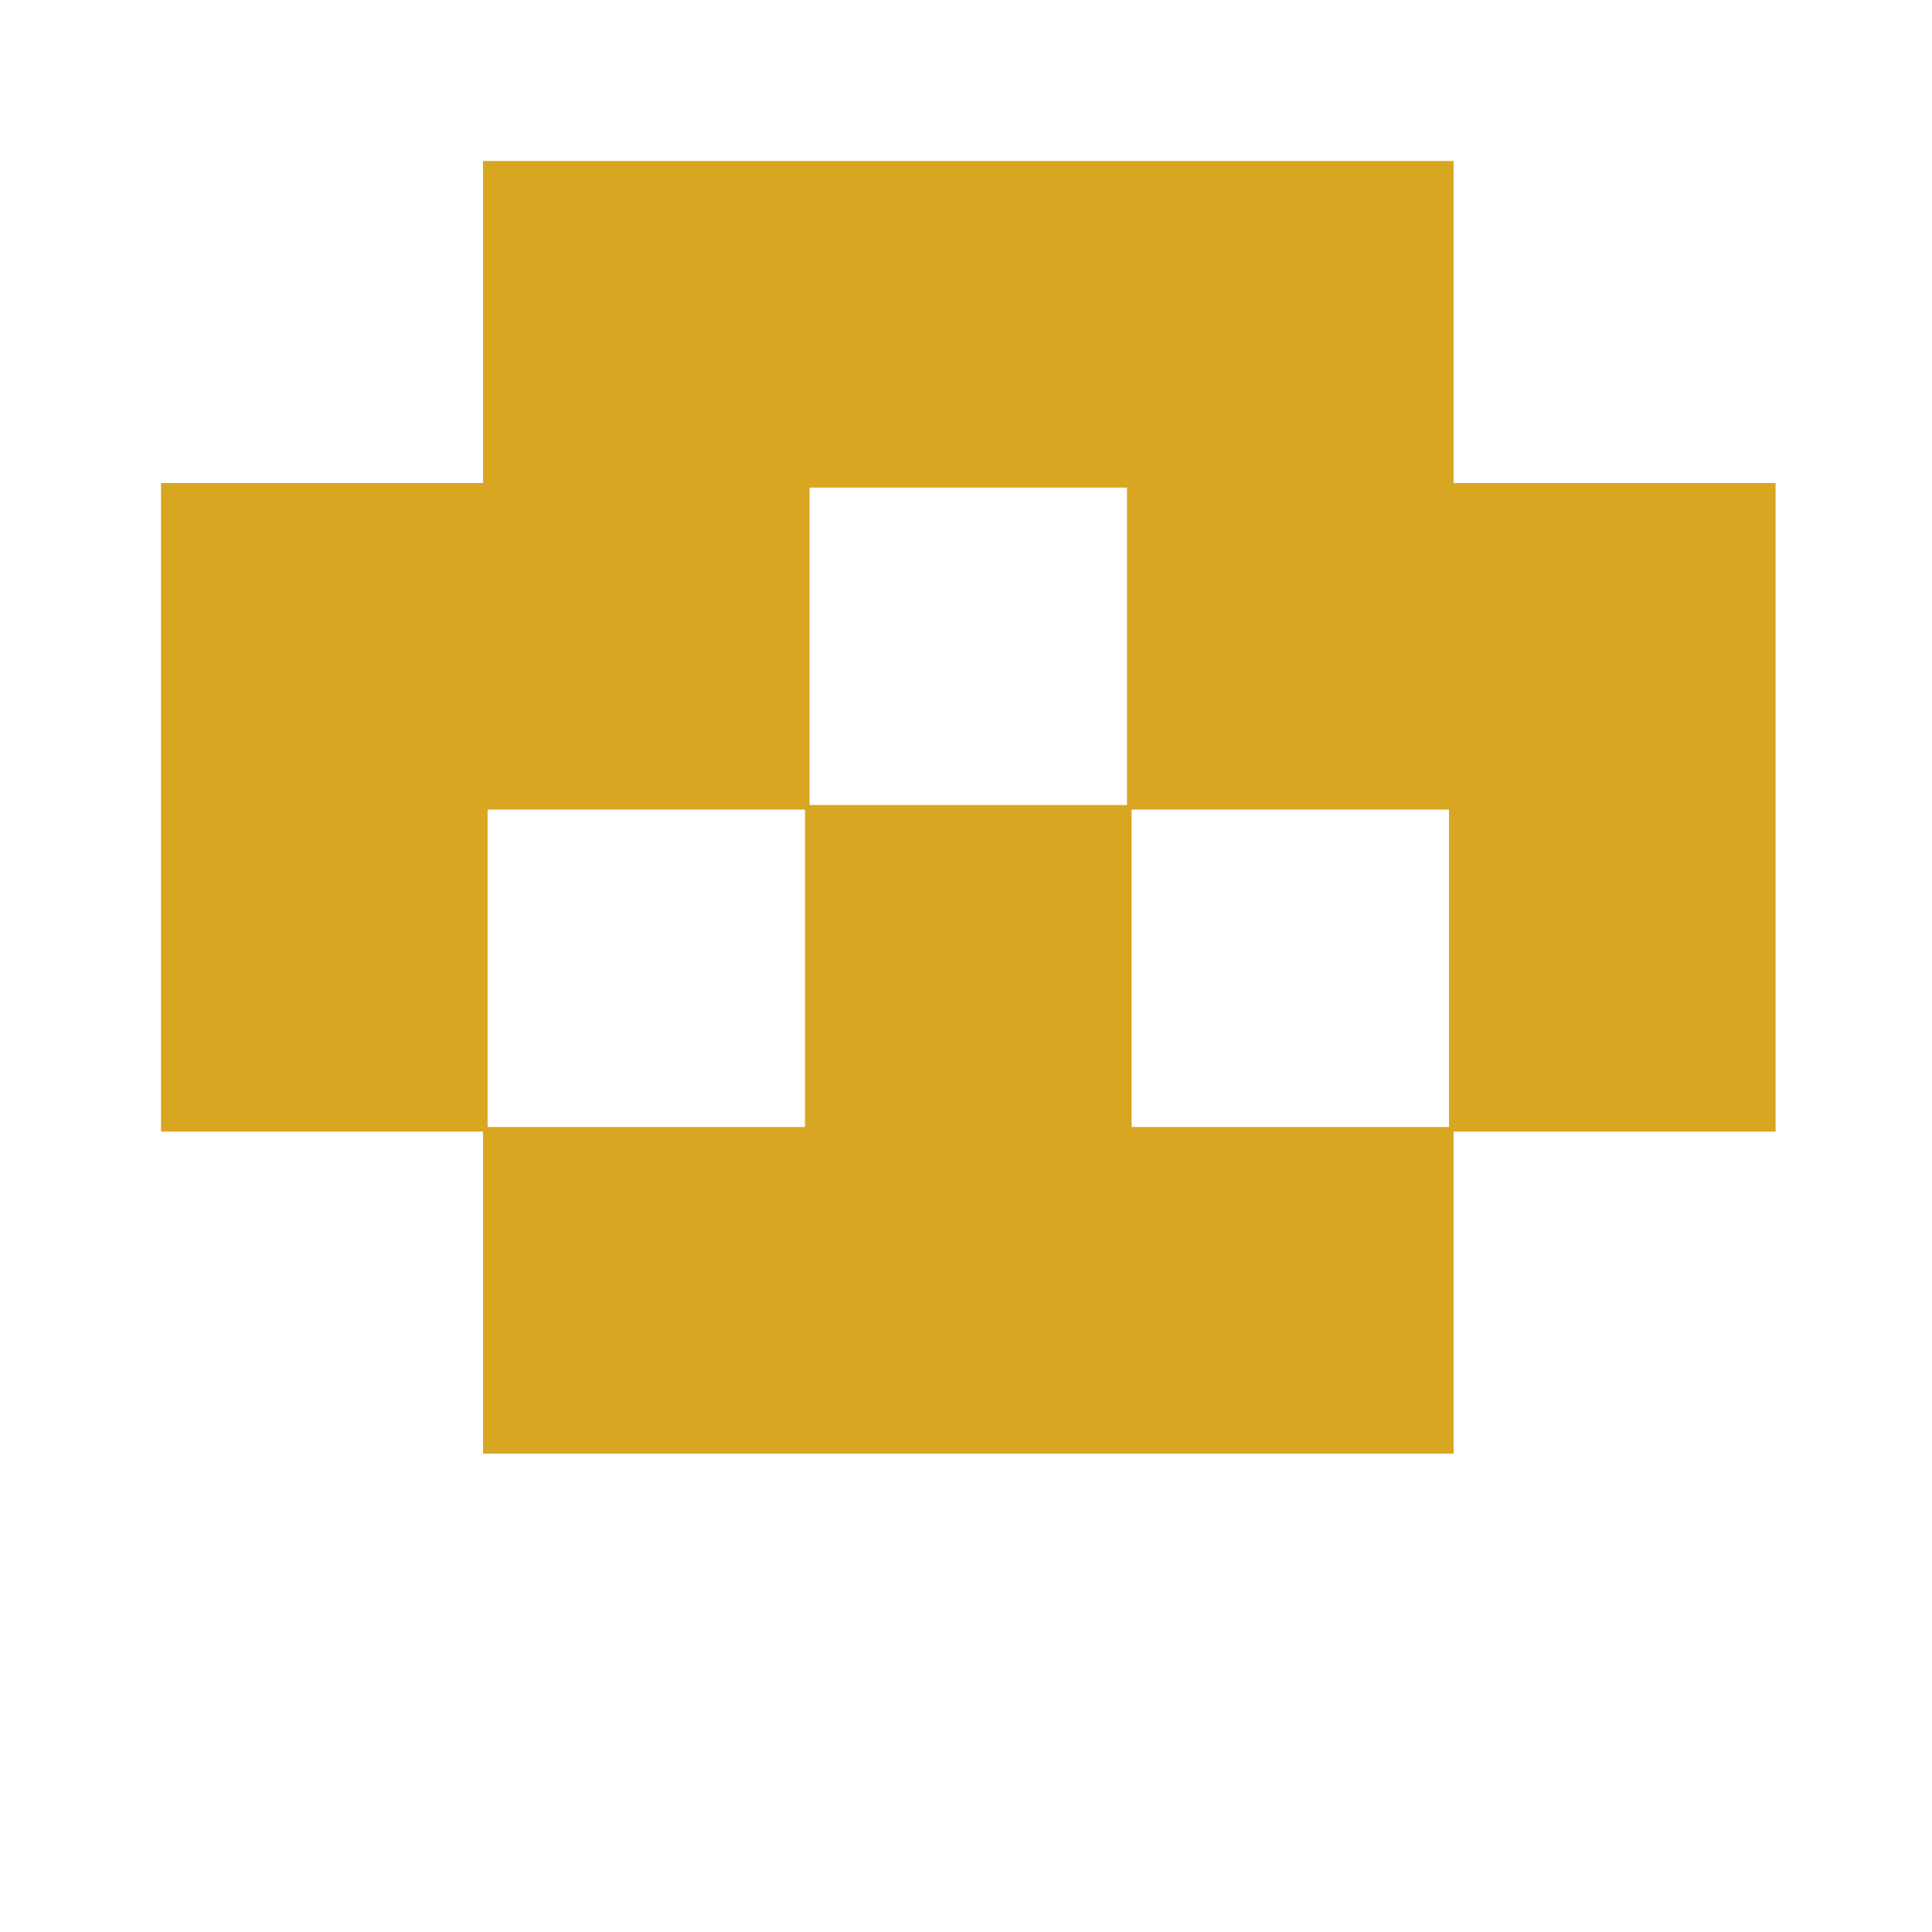
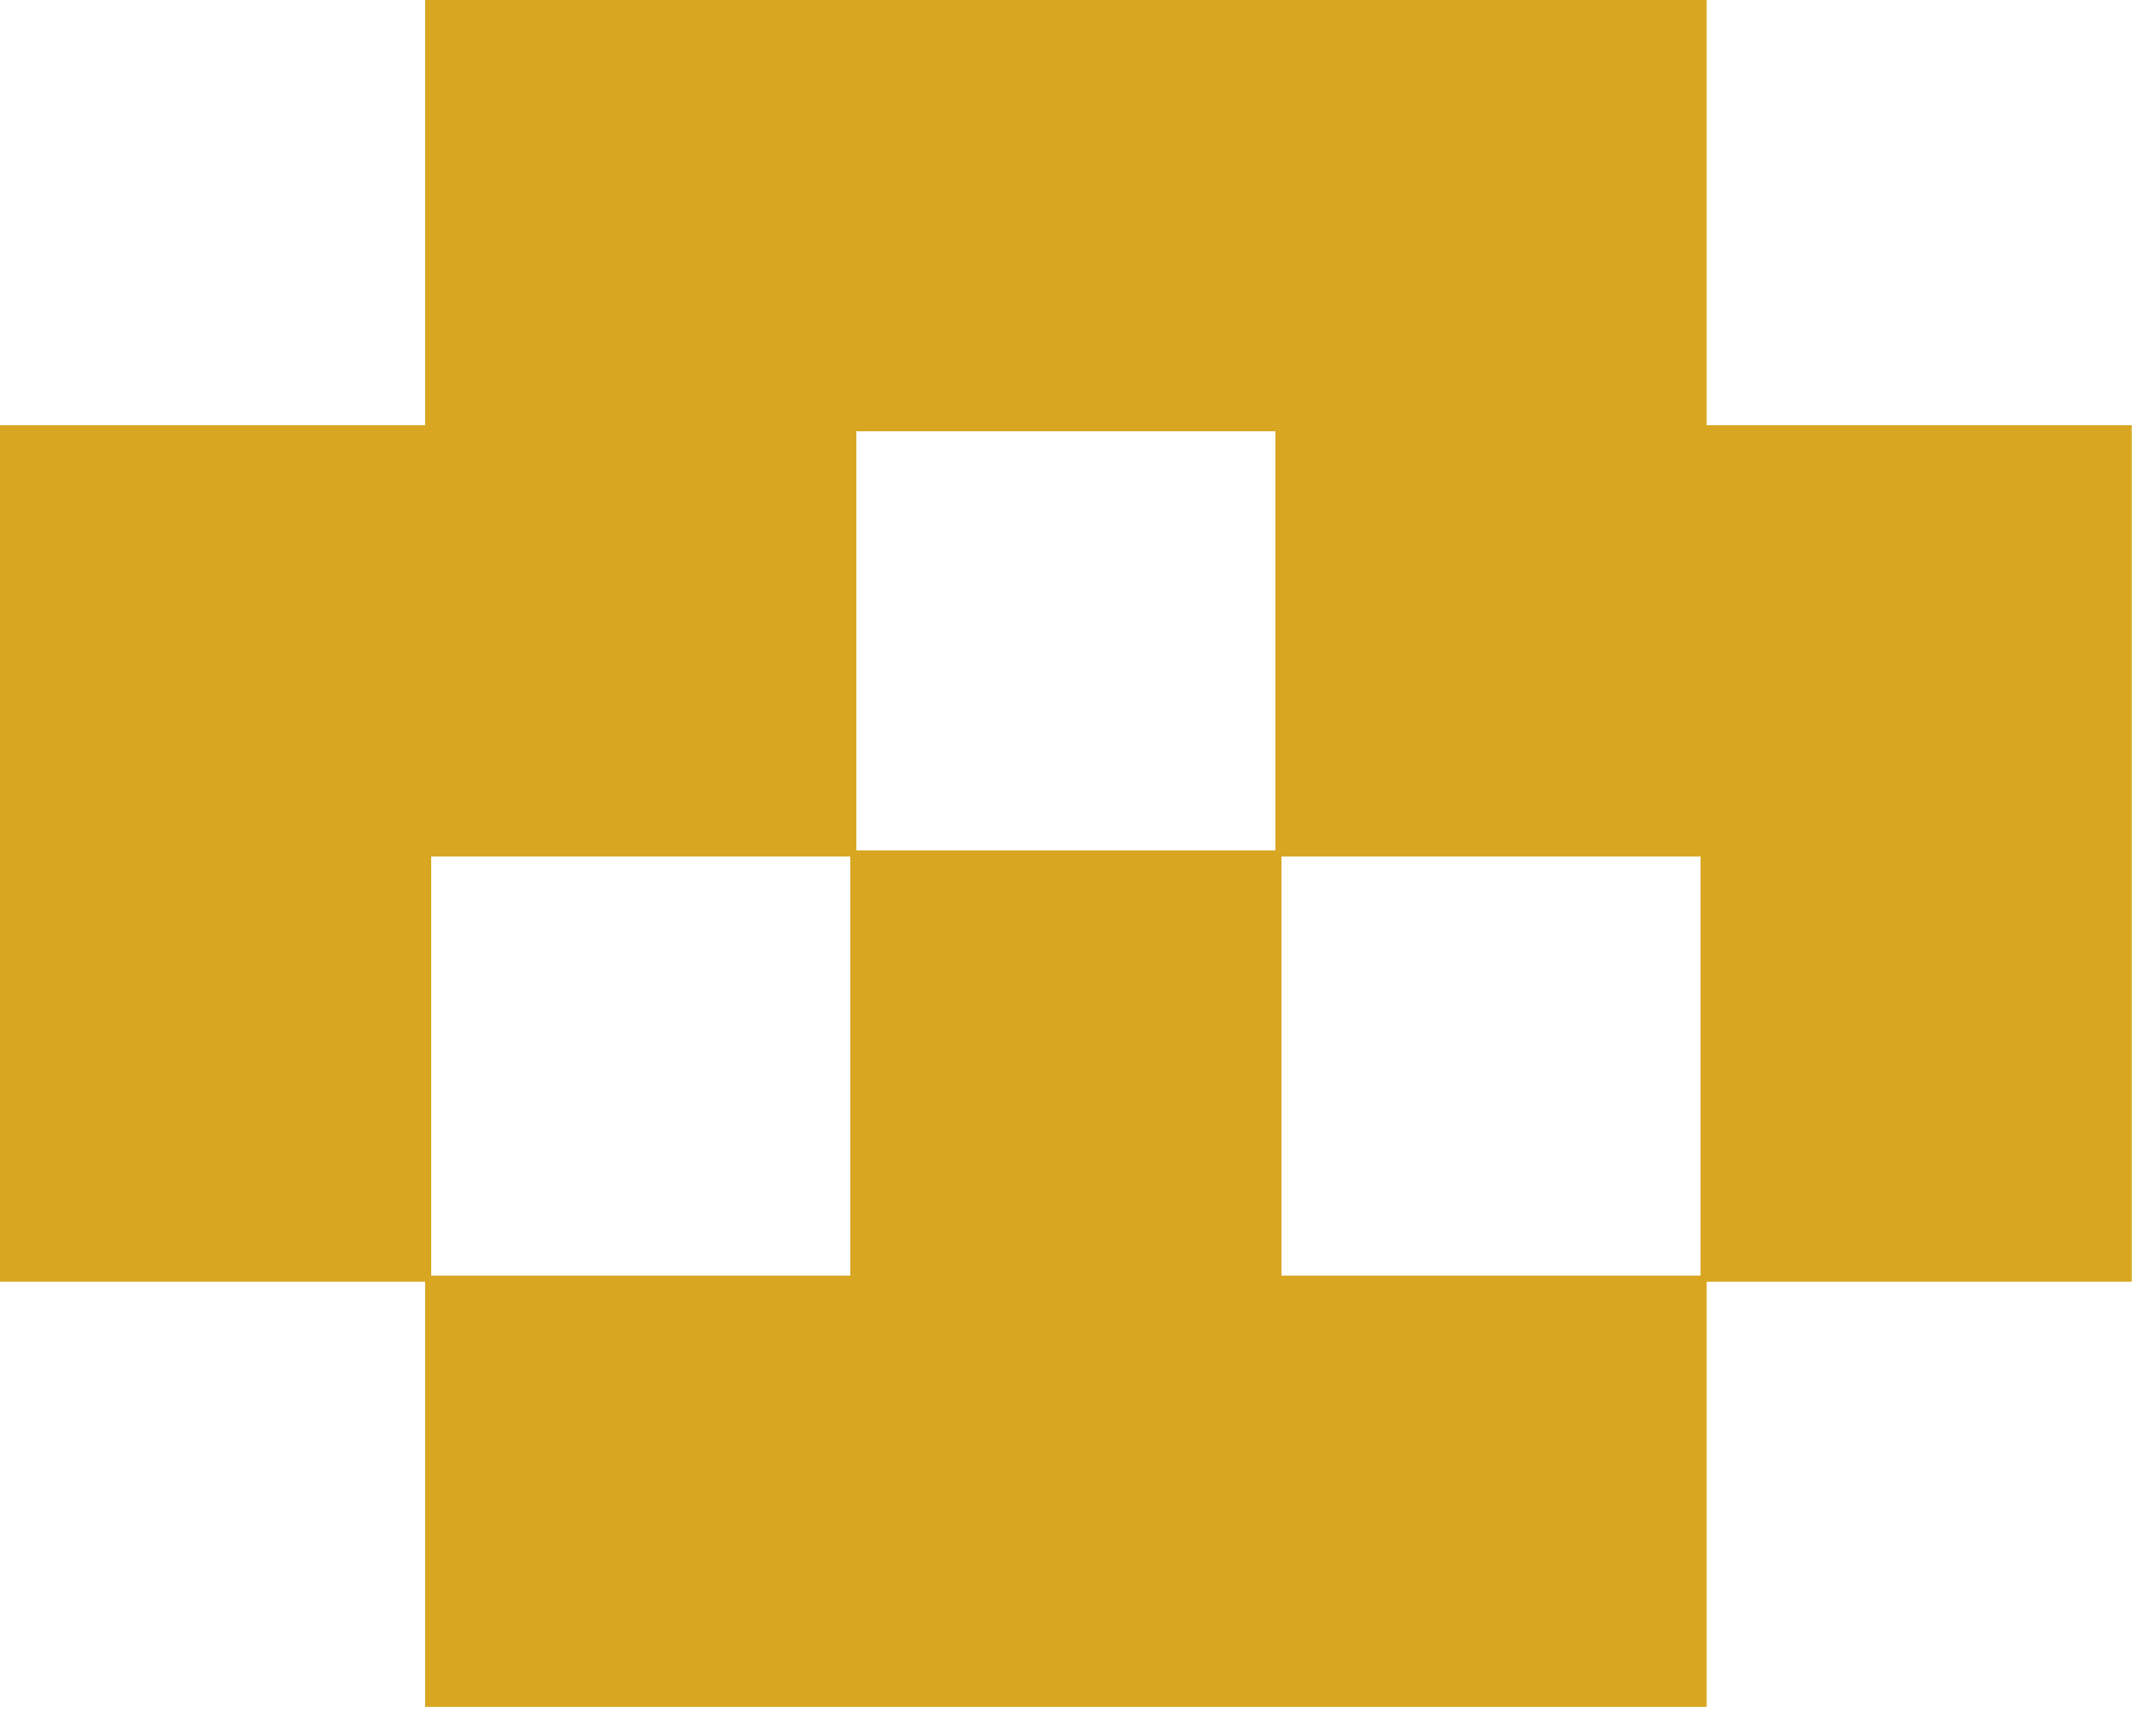
- <svg xmlns="http://www.w3.org/2000/svg" width="84" height="84" viewBox="0 0 84 84" fill="none">
-   <path fill-rule="evenodd" clip-rule="evenodd" d="M63.2 7H21V21H7V35.2L7 49.2H21V63.2H63.2V49.2H77.2V35.2V35V21H63.2V7ZM63 49H49.2V35.2H63V49ZM35 49H21.2V35.2H35V49ZM35.2 21.2V35H49V21.2H35.2Z" fill="#D9A621" />
+ <svg xmlns="http://www.w3.org/2000/svg" width="71" height="57" viewBox="0 0 71 57" fill="none">
+   <path fill-rule="evenodd" clip-rule="evenodd" d="M56.2 -3.05176e-05H14V14H-5.34058e-05V28.2L-3.33786e-06 42.2H14V56.2H56.2V42.2H70.2V28.2V28V14H56.2V-3.05176e-05ZM56 42H42.2V28.2H56V42ZM28 42H14.2V28.2H28V42ZM28.2 14.2V28H42V14.2H28.2Z" fill="#D9A621" />
</svg>
